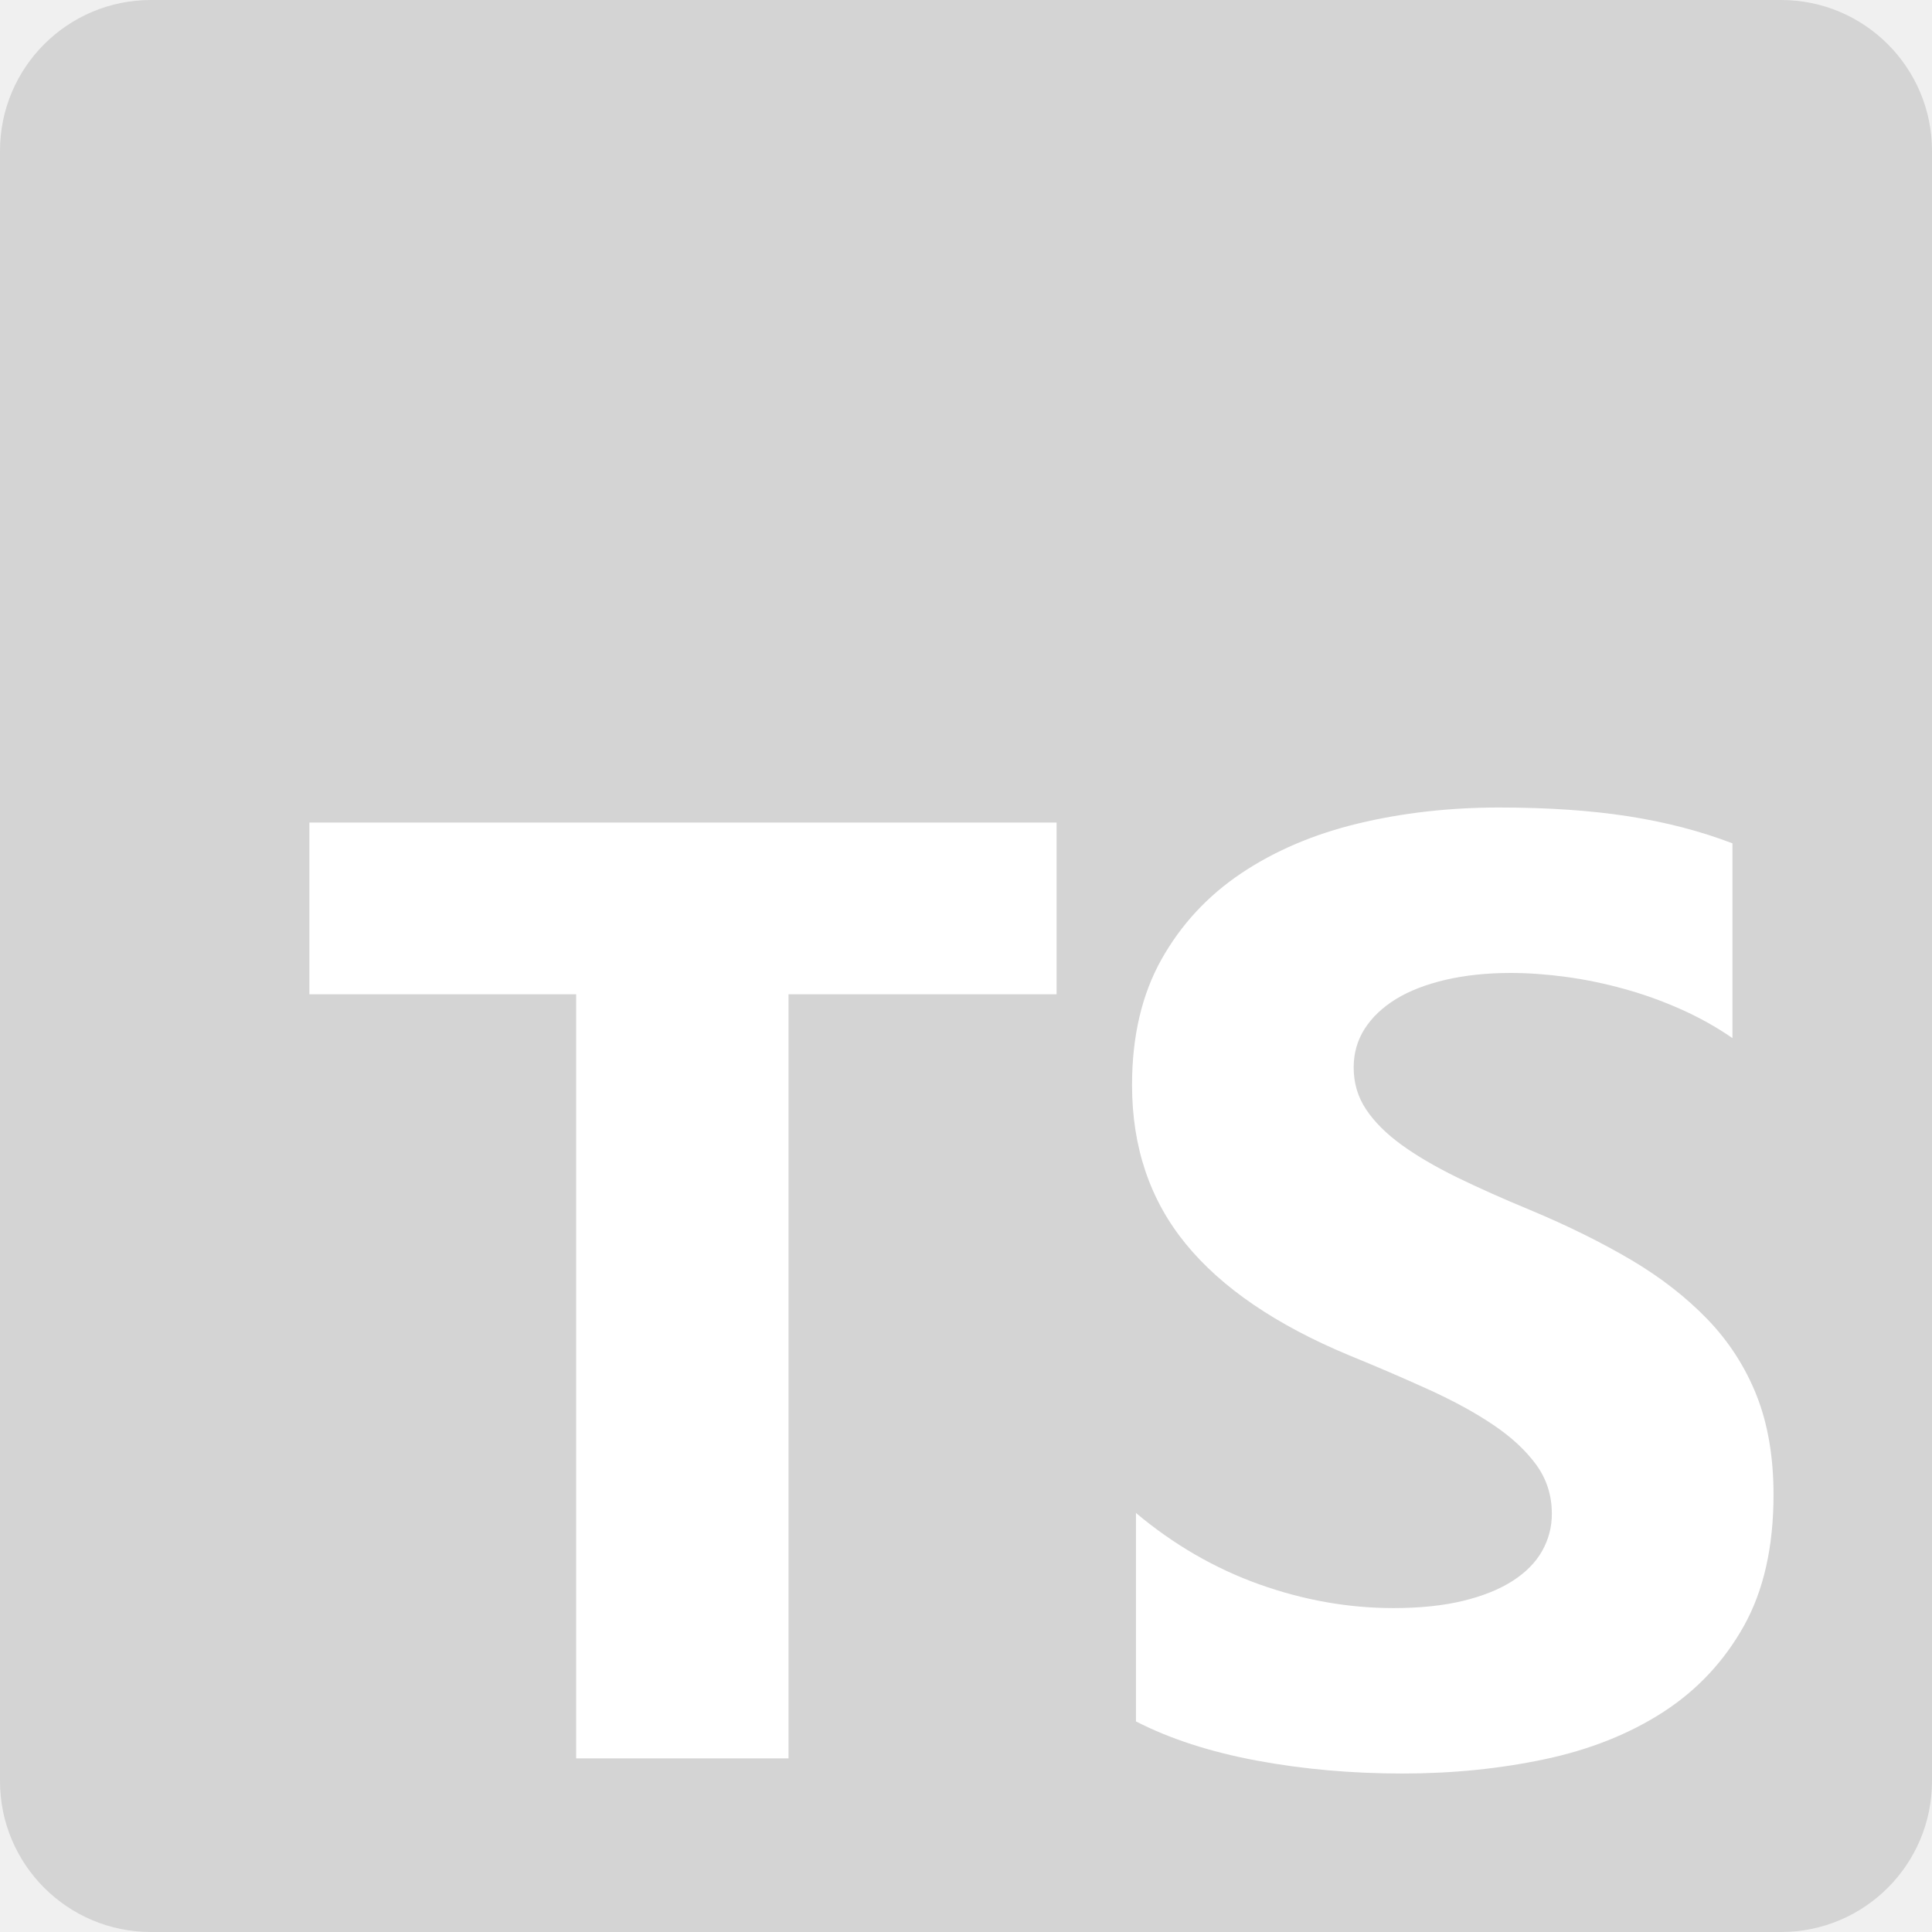
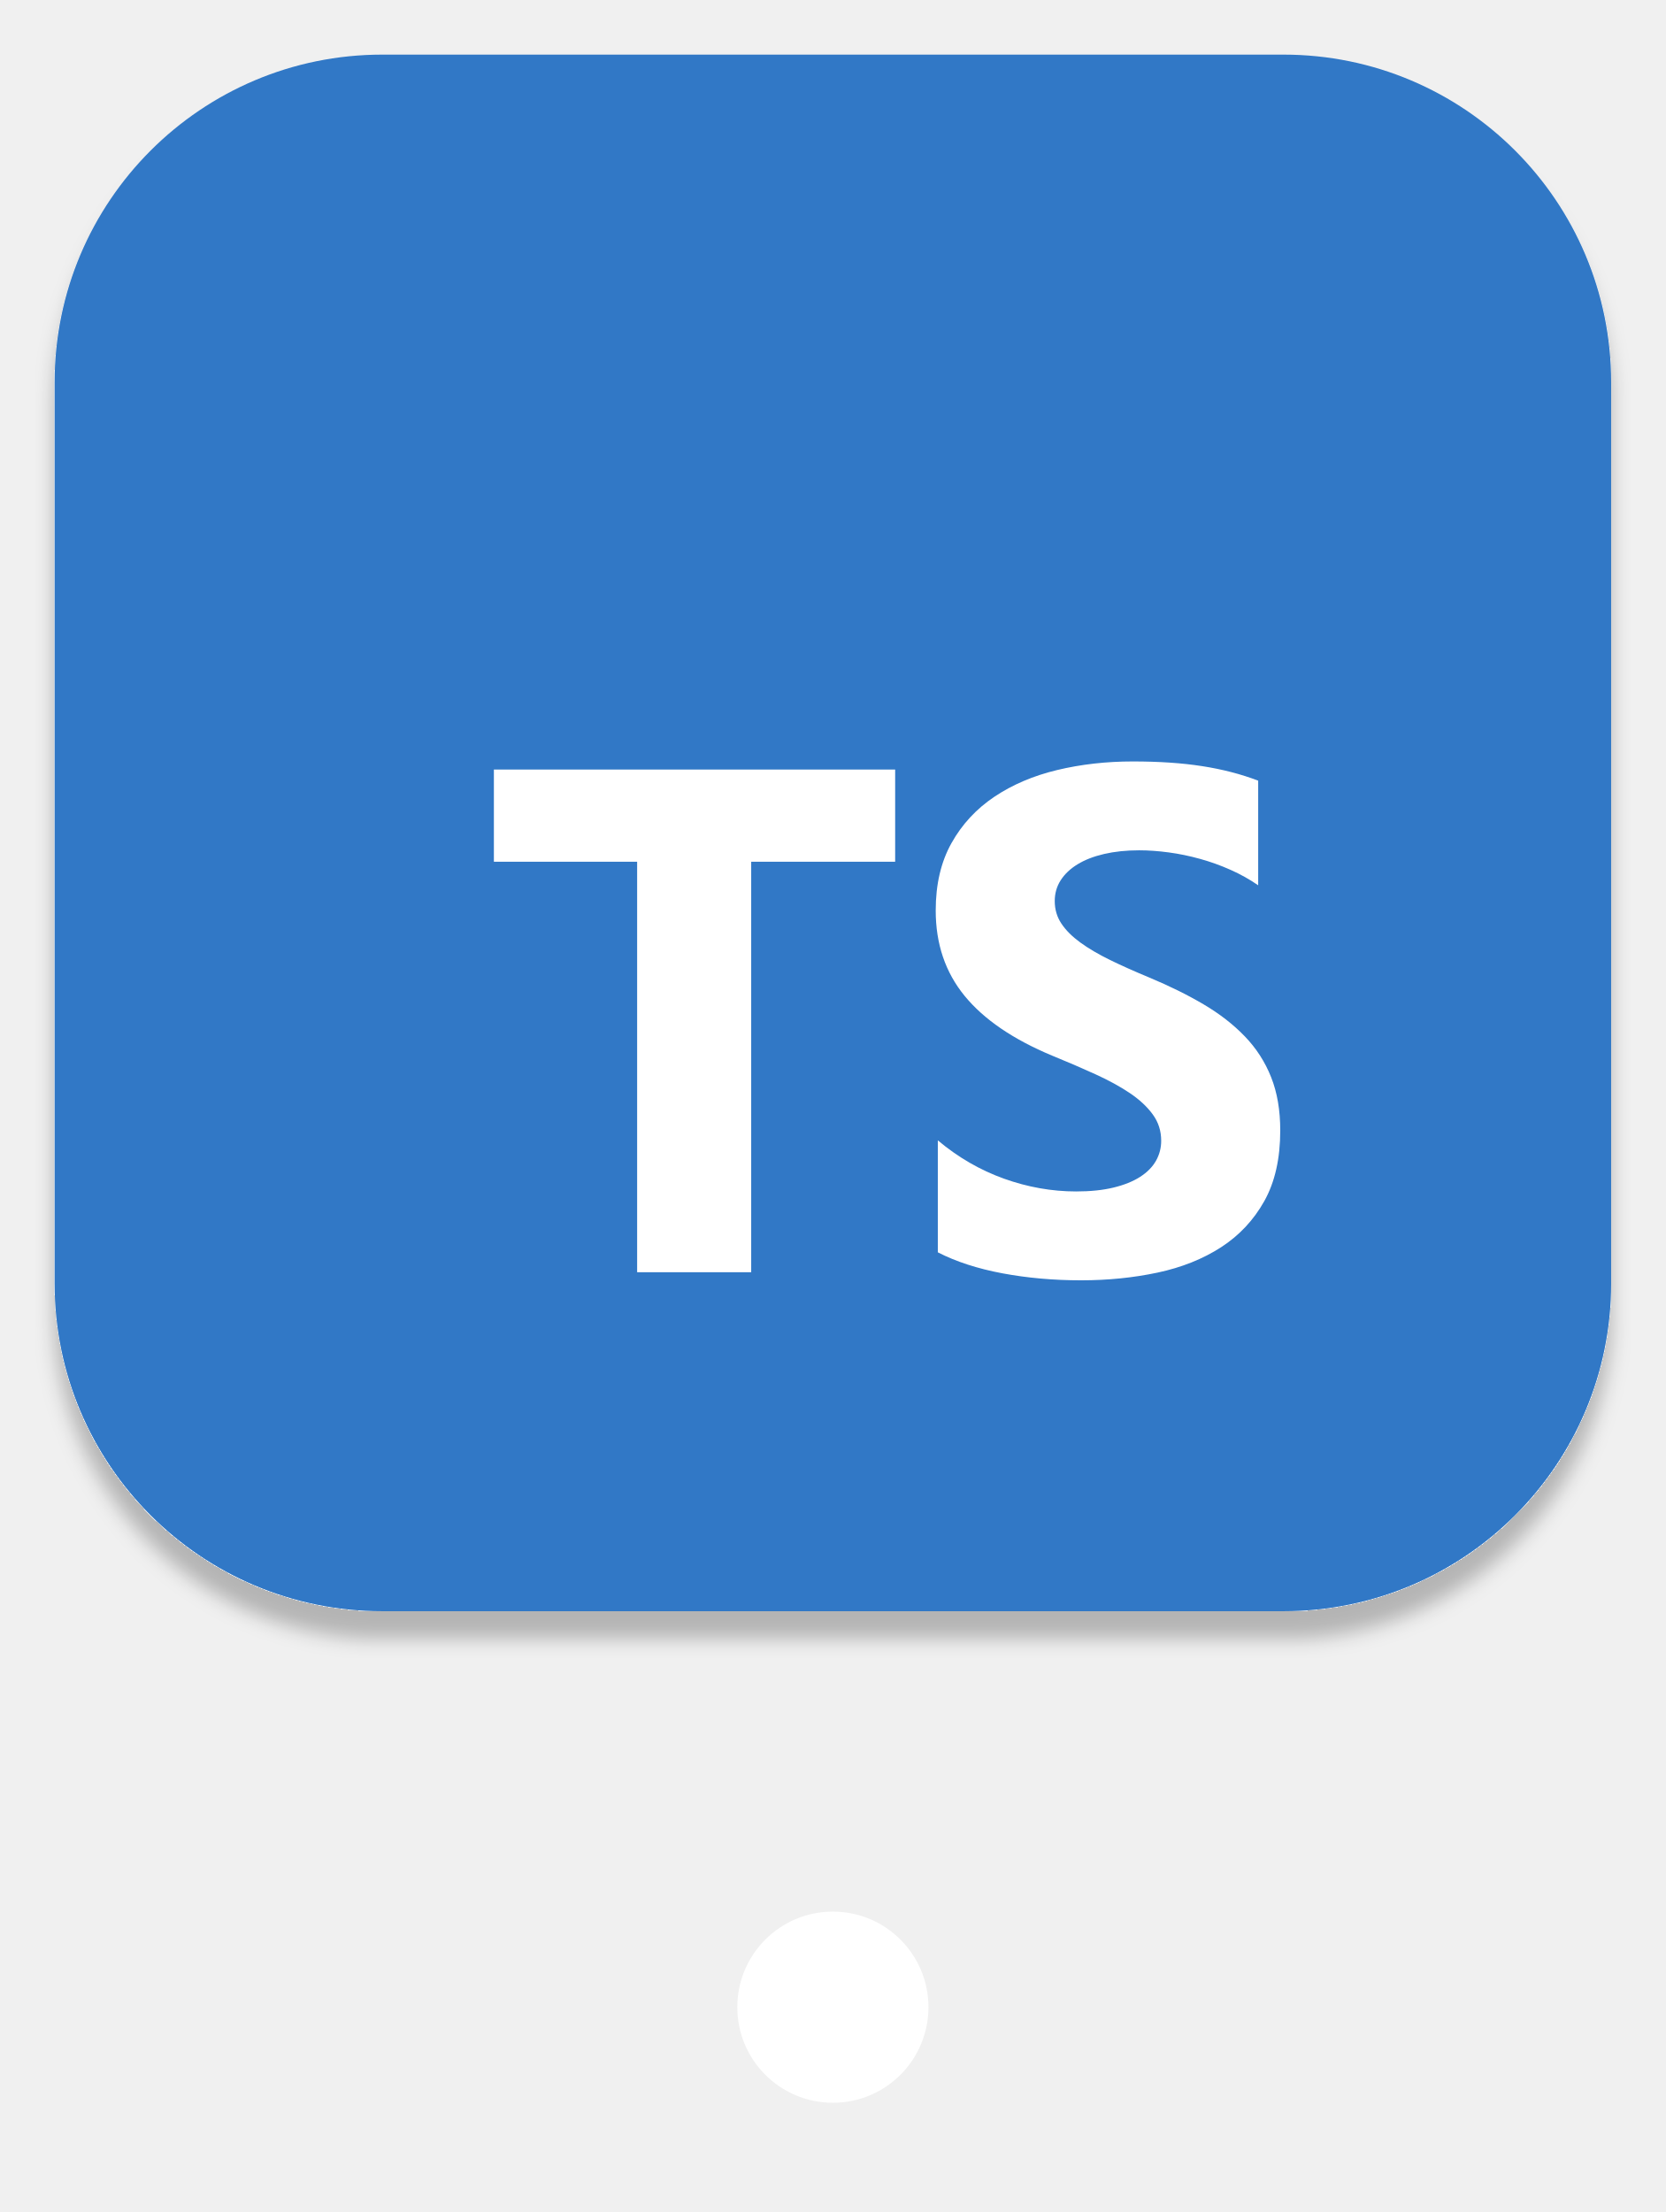
- <svg xmlns="http://www.w3.org/2000/svg" width="35" height="35" viewBox="0 0 35 35" fill="none">
-   <g clip-path="url(#clip0_150_4)">
-     <path d="M2.734 0H32.266C33.776 0 35 1.224 35 2.734V32.266C35 33.776 33.776 35 32.266 35H2.734C1.224 35 0 33.776 0 32.266V2.734C0 1.224 1.224 0 2.734 0Z" fill="#D4D4D4" />
-     <path d="M20.579 27.409V31.185C21.193 31.5 21.919 31.736 22.758 31.893C23.596 32.05 24.48 32.129 25.409 32.129C26.314 32.129 27.175 32.042 27.989 31.869C28.804 31.696 29.519 31.411 30.133 31.014C30.747 30.616 31.233 30.097 31.592 29.456C31.95 28.815 32.129 28.022 32.129 27.078C32.129 26.394 32.026 25.794 31.822 25.279C31.619 24.767 31.318 24.3 30.936 23.904C30.55 23.503 30.088 23.143 29.549 22.824C29.009 22.506 28.401 22.205 27.724 21.922C27.228 21.717 26.783 21.518 26.389 21.326C25.996 21.133 25.661 20.936 25.385 20.736C25.11 20.535 24.897 20.323 24.748 20.098C24.598 19.874 24.523 19.62 24.523 19.337C24.523 19.078 24.59 18.844 24.724 18.635C24.858 18.427 25.047 18.248 25.291 18.098C25.535 17.949 25.834 17.833 26.189 17.75C26.543 17.668 26.936 17.626 27.369 17.626C27.684 17.626 28.017 17.65 28.367 17.697C28.718 17.744 29.07 17.817 29.424 17.915C29.778 18.013 30.123 18.137 30.458 18.287C30.782 18.431 31.093 18.605 31.385 18.806V15.278C30.81 15.058 30.182 14.894 29.501 14.788C28.82 14.682 28.039 14.629 27.157 14.629C26.259 14.629 25.409 14.725 24.606 14.918C23.803 15.111 23.096 15.412 22.486 15.821C21.876 16.23 21.394 16.751 21.039 17.384C20.685 18.018 20.508 18.775 20.508 19.656C20.508 20.781 20.832 21.741 21.482 22.535C22.132 23.33 23.118 24.002 24.441 24.553C24.929 24.752 25.413 24.96 25.893 25.178C26.342 25.383 26.73 25.595 27.056 25.816C27.383 26.036 27.641 26.276 27.83 26.535C28.019 26.795 28.113 27.09 28.113 27.421C28.115 27.658 28.054 27.892 27.936 28.099C27.818 28.308 27.639 28.488 27.399 28.642C27.159 28.795 26.86 28.915 26.501 29.002C26.143 29.088 25.724 29.132 25.244 29.132C24.425 29.132 23.614 28.988 22.811 28.701C22.008 28.414 21.264 27.983 20.579 27.409ZM14.285 18.012H19.141V14.902H5.605V18.012H10.438V31.855H14.285V18.012Z" fill="white" />
+ <svg xmlns="http://www.w3.org/2000/svg" width="61" height="81" viewBox="0 0 61 81" fill="none">
+   <circle cx="30.5" cy="73.5" r="3.5" fill="white" />
+   <g filter="url(#filter0_d_163_80)">
+     <rect x="2" y="2" width="57" height="57" rx="12" fill="#3178C6" />
+     <g clip-path="url(#clip0_163_80)">
+       <path d="M14.969 12H47.031C48.671 12 50 13.329 50 14.969V47.031C50 48.671 48.671 50 47.031 50H14.969C13.329 50 12 48.671 12 47.031V14.969C12 13.329 13.329 12 14.969 12Z" fill="#3178C6" />
+       <path d="M34.343 41.758V45.858C35.009 46.2 35.798 46.456 36.708 46.627C37.619 46.797 38.578 46.883 39.587 46.883C40.57 46.883 41.504 46.789 42.389 46.601C43.273 46.413 44.049 46.103 44.716 45.672C45.383 45.241 45.91 44.677 46.3 43.981C46.688 43.285 46.883 42.424 46.883 41.399C46.883 40.656 46.772 40.005 46.549 39.446C46.33 38.89 46.003 38.383 45.588 37.953C45.169 37.517 44.667 37.127 44.081 36.781C43.496 36.435 42.835 36.108 42.1 35.801C41.562 35.578 41.079 35.363 40.651 35.154C40.224 34.944 39.86 34.731 39.561 34.513C39.262 34.295 39.031 34.065 38.869 33.821C38.706 33.578 38.625 33.302 38.625 32.995C38.625 32.713 38.698 32.459 38.843 32.233C38.989 32.006 39.194 31.812 39.459 31.65C39.724 31.487 40.048 31.361 40.433 31.271C40.818 31.182 41.245 31.137 41.715 31.137C42.057 31.137 42.419 31.163 42.799 31.214C43.179 31.265 43.562 31.344 43.947 31.451C44.33 31.557 44.705 31.692 45.069 31.855C45.421 32.011 45.758 32.199 46.075 32.418V28.587C45.451 28.348 44.769 28.171 44.03 28.056C43.291 27.94 42.442 27.883 41.485 27.883C40.51 27.883 39.587 27.988 38.715 28.197C37.843 28.406 37.076 28.733 36.413 29.177C35.751 29.621 35.227 30.187 34.843 30.874C34.458 31.562 34.266 32.384 34.266 33.341C34.266 34.562 34.618 35.604 35.324 36.467C36.029 37.329 37.099 38.06 38.535 38.658C39.066 38.873 39.591 39.1 40.113 39.337C40.6 39.559 41.021 39.789 41.376 40.028C41.73 40.267 42.01 40.528 42.215 40.81C42.421 41.092 42.523 41.412 42.523 41.771C42.525 42.029 42.459 42.283 42.331 42.508C42.203 42.734 42.008 42.93 41.748 43.097C41.487 43.264 41.162 43.394 40.773 43.488C40.384 43.582 39.929 43.629 39.407 43.629C38.518 43.629 37.638 43.473 36.766 43.161C35.894 42.849 35.086 42.382 34.343 41.758ZM27.509 31.555H32.781V28.18H18.086V31.555H23.332V46.586H27.509V31.555Z" fill="white" />
+     </g>
  </g>
  <defs>
-     <clipPath id="clip0_150_4">
-       <rect width="35" height="35" fill="white" />
+     <filter id="filter0_d_163_80" x="1.3" y="2" width="58.4" height="58.7" filterUnits="userSpaceOnUse" color-interpolation-filters="sRGB">
+       <feFlood flood-opacity="0" result="BackgroundImageFix" />
+       <feColorMatrix in="SourceAlpha" type="matrix" values="0 0 0 0 0 0 0 0 0 0 0 0 0 0 0 0 0 0 127 0" result="hardAlpha" />
+       <feOffset dy="1" />
+       <feGaussianBlur stdDeviation="0.35" />
+       <feComposite in2="hardAlpha" operator="out" />
+       <feColorMatrix type="matrix" values="0 0 0 0 0 0 0 0 0 0 0 0 0 0 0 0 0 0 0.25 0" />
+       <feBlend mode="normal" in2="BackgroundImageFix" result="effect1_dropShadow_163_80" />
+       <feBlend mode="normal" in="SourceGraphic" in2="effect1_dropShadow_163_80" result="shape" />
+     </filter>
+     <clipPath id="clip0_163_80">
+       <rect width="38" height="38" fill="white" transform="translate(12 12)" />
    </clipPath>
  </defs>
</svg>
